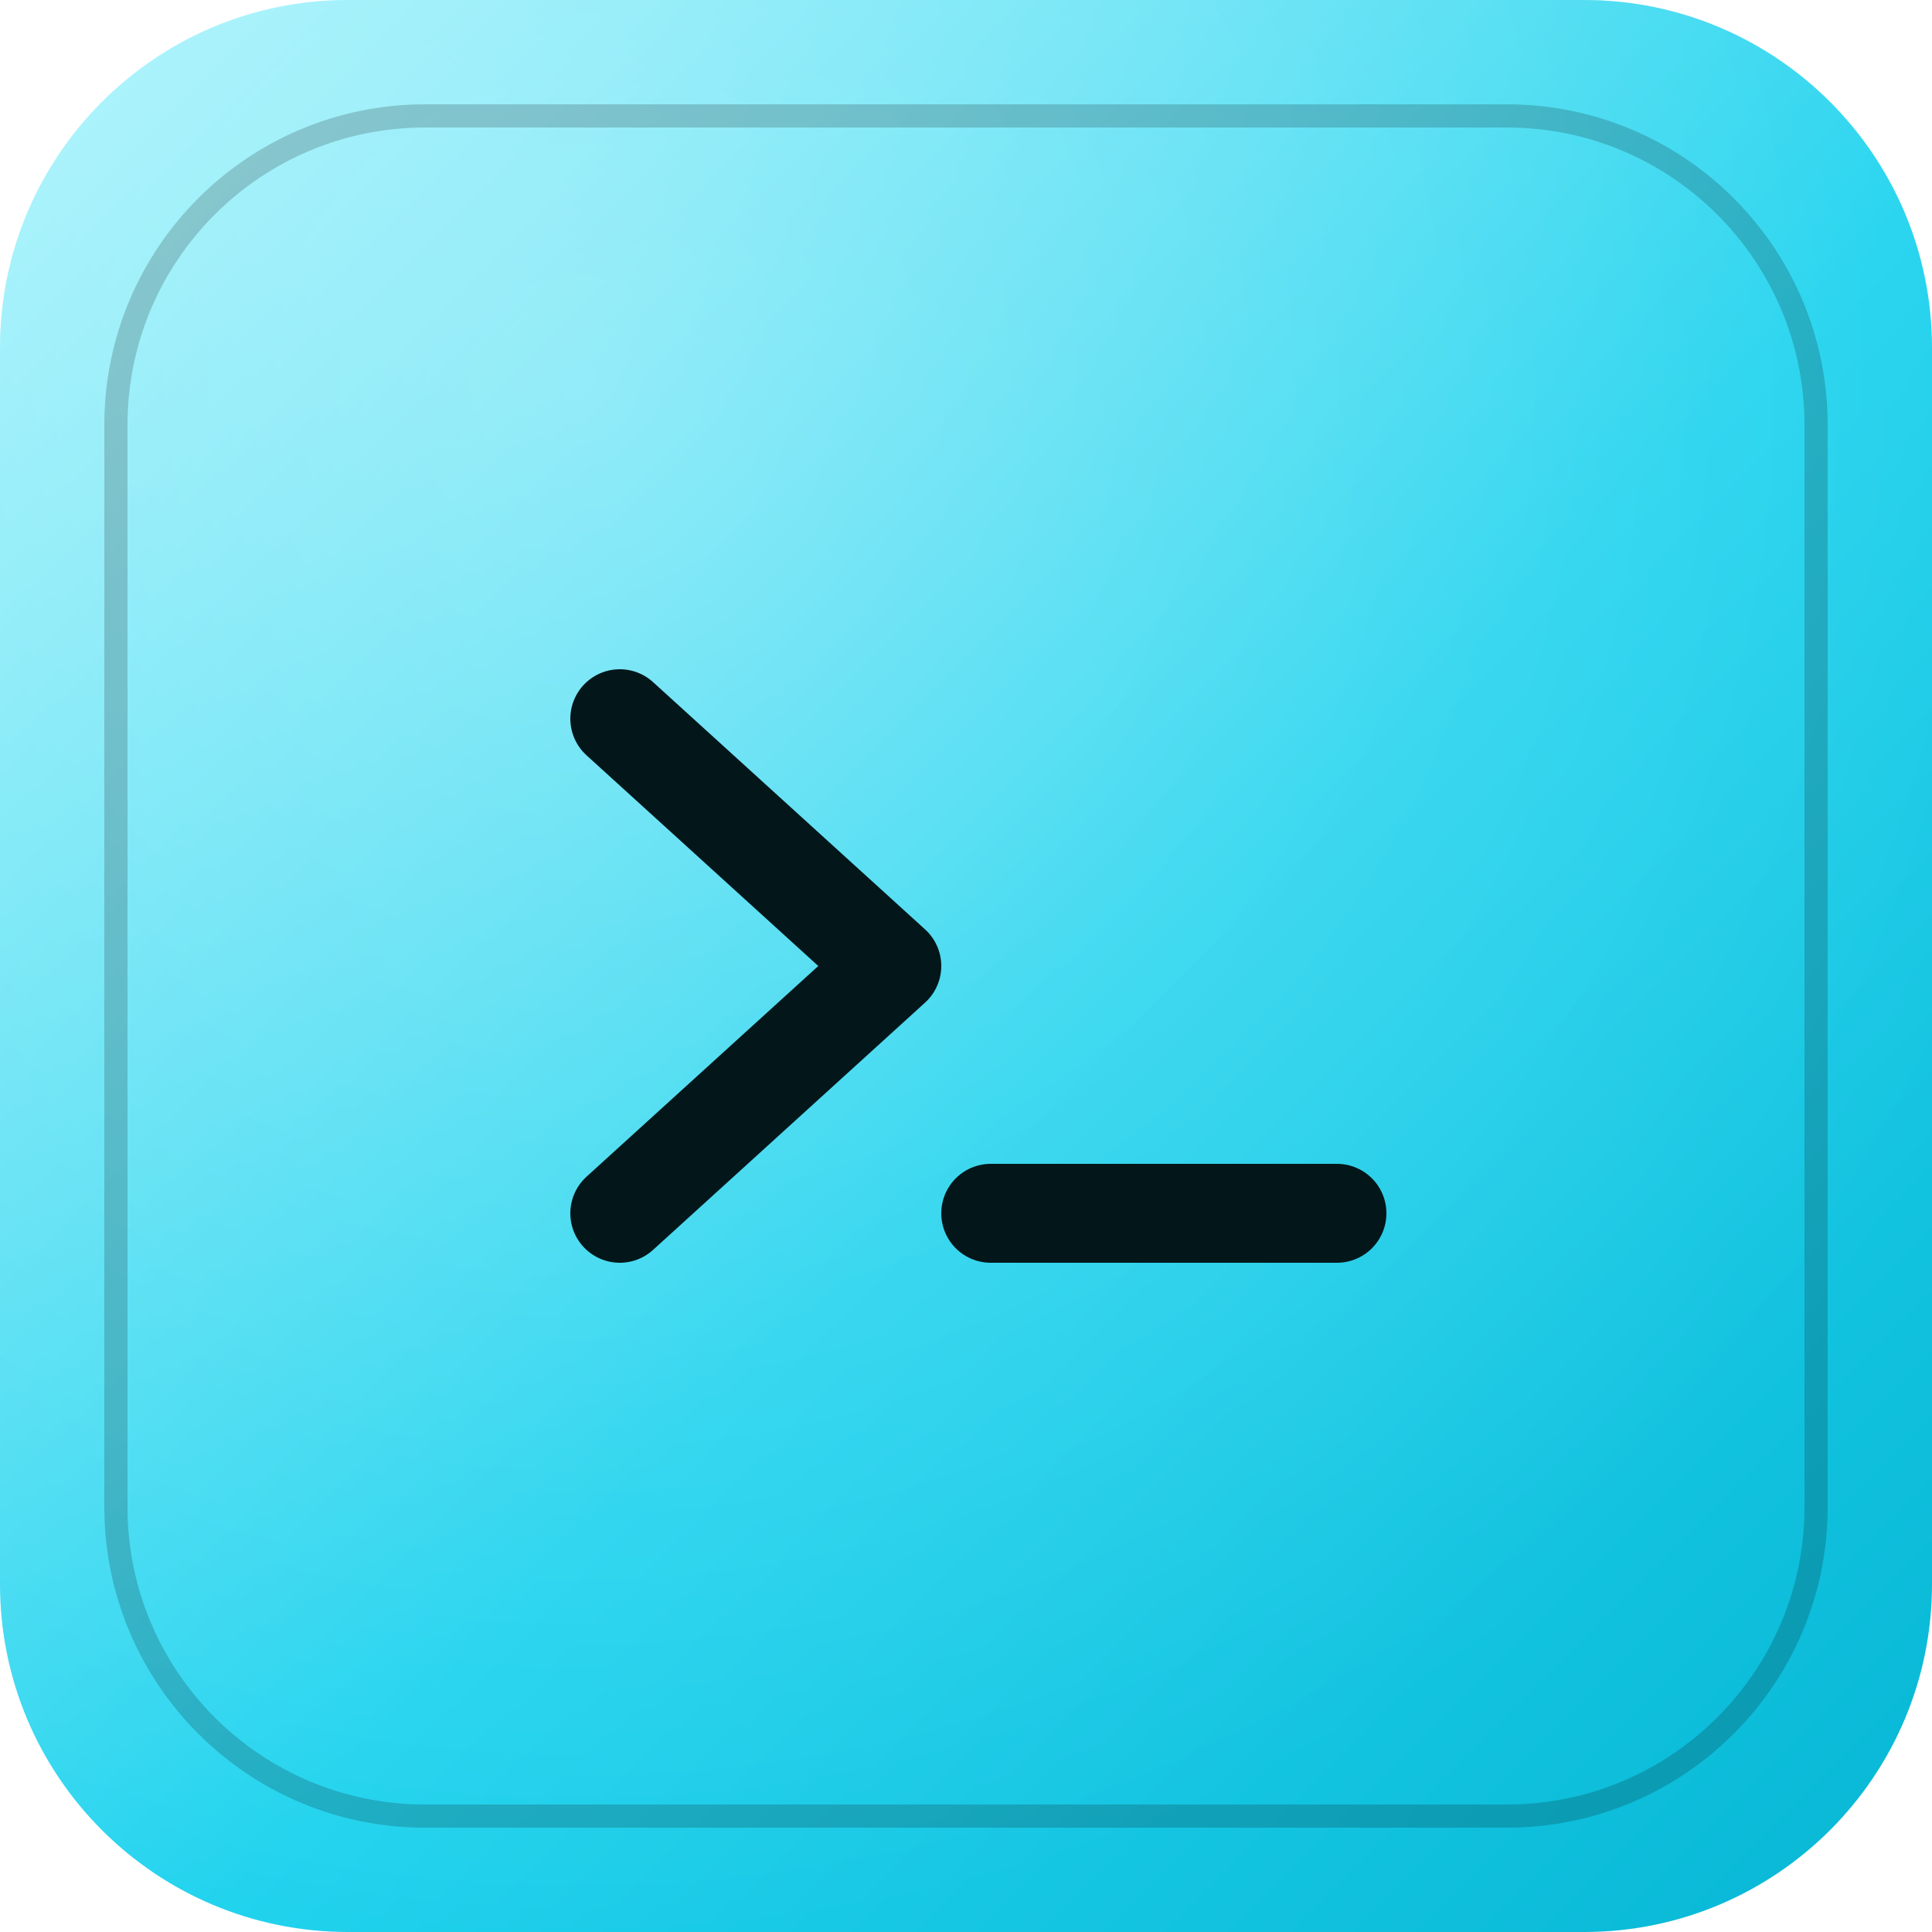
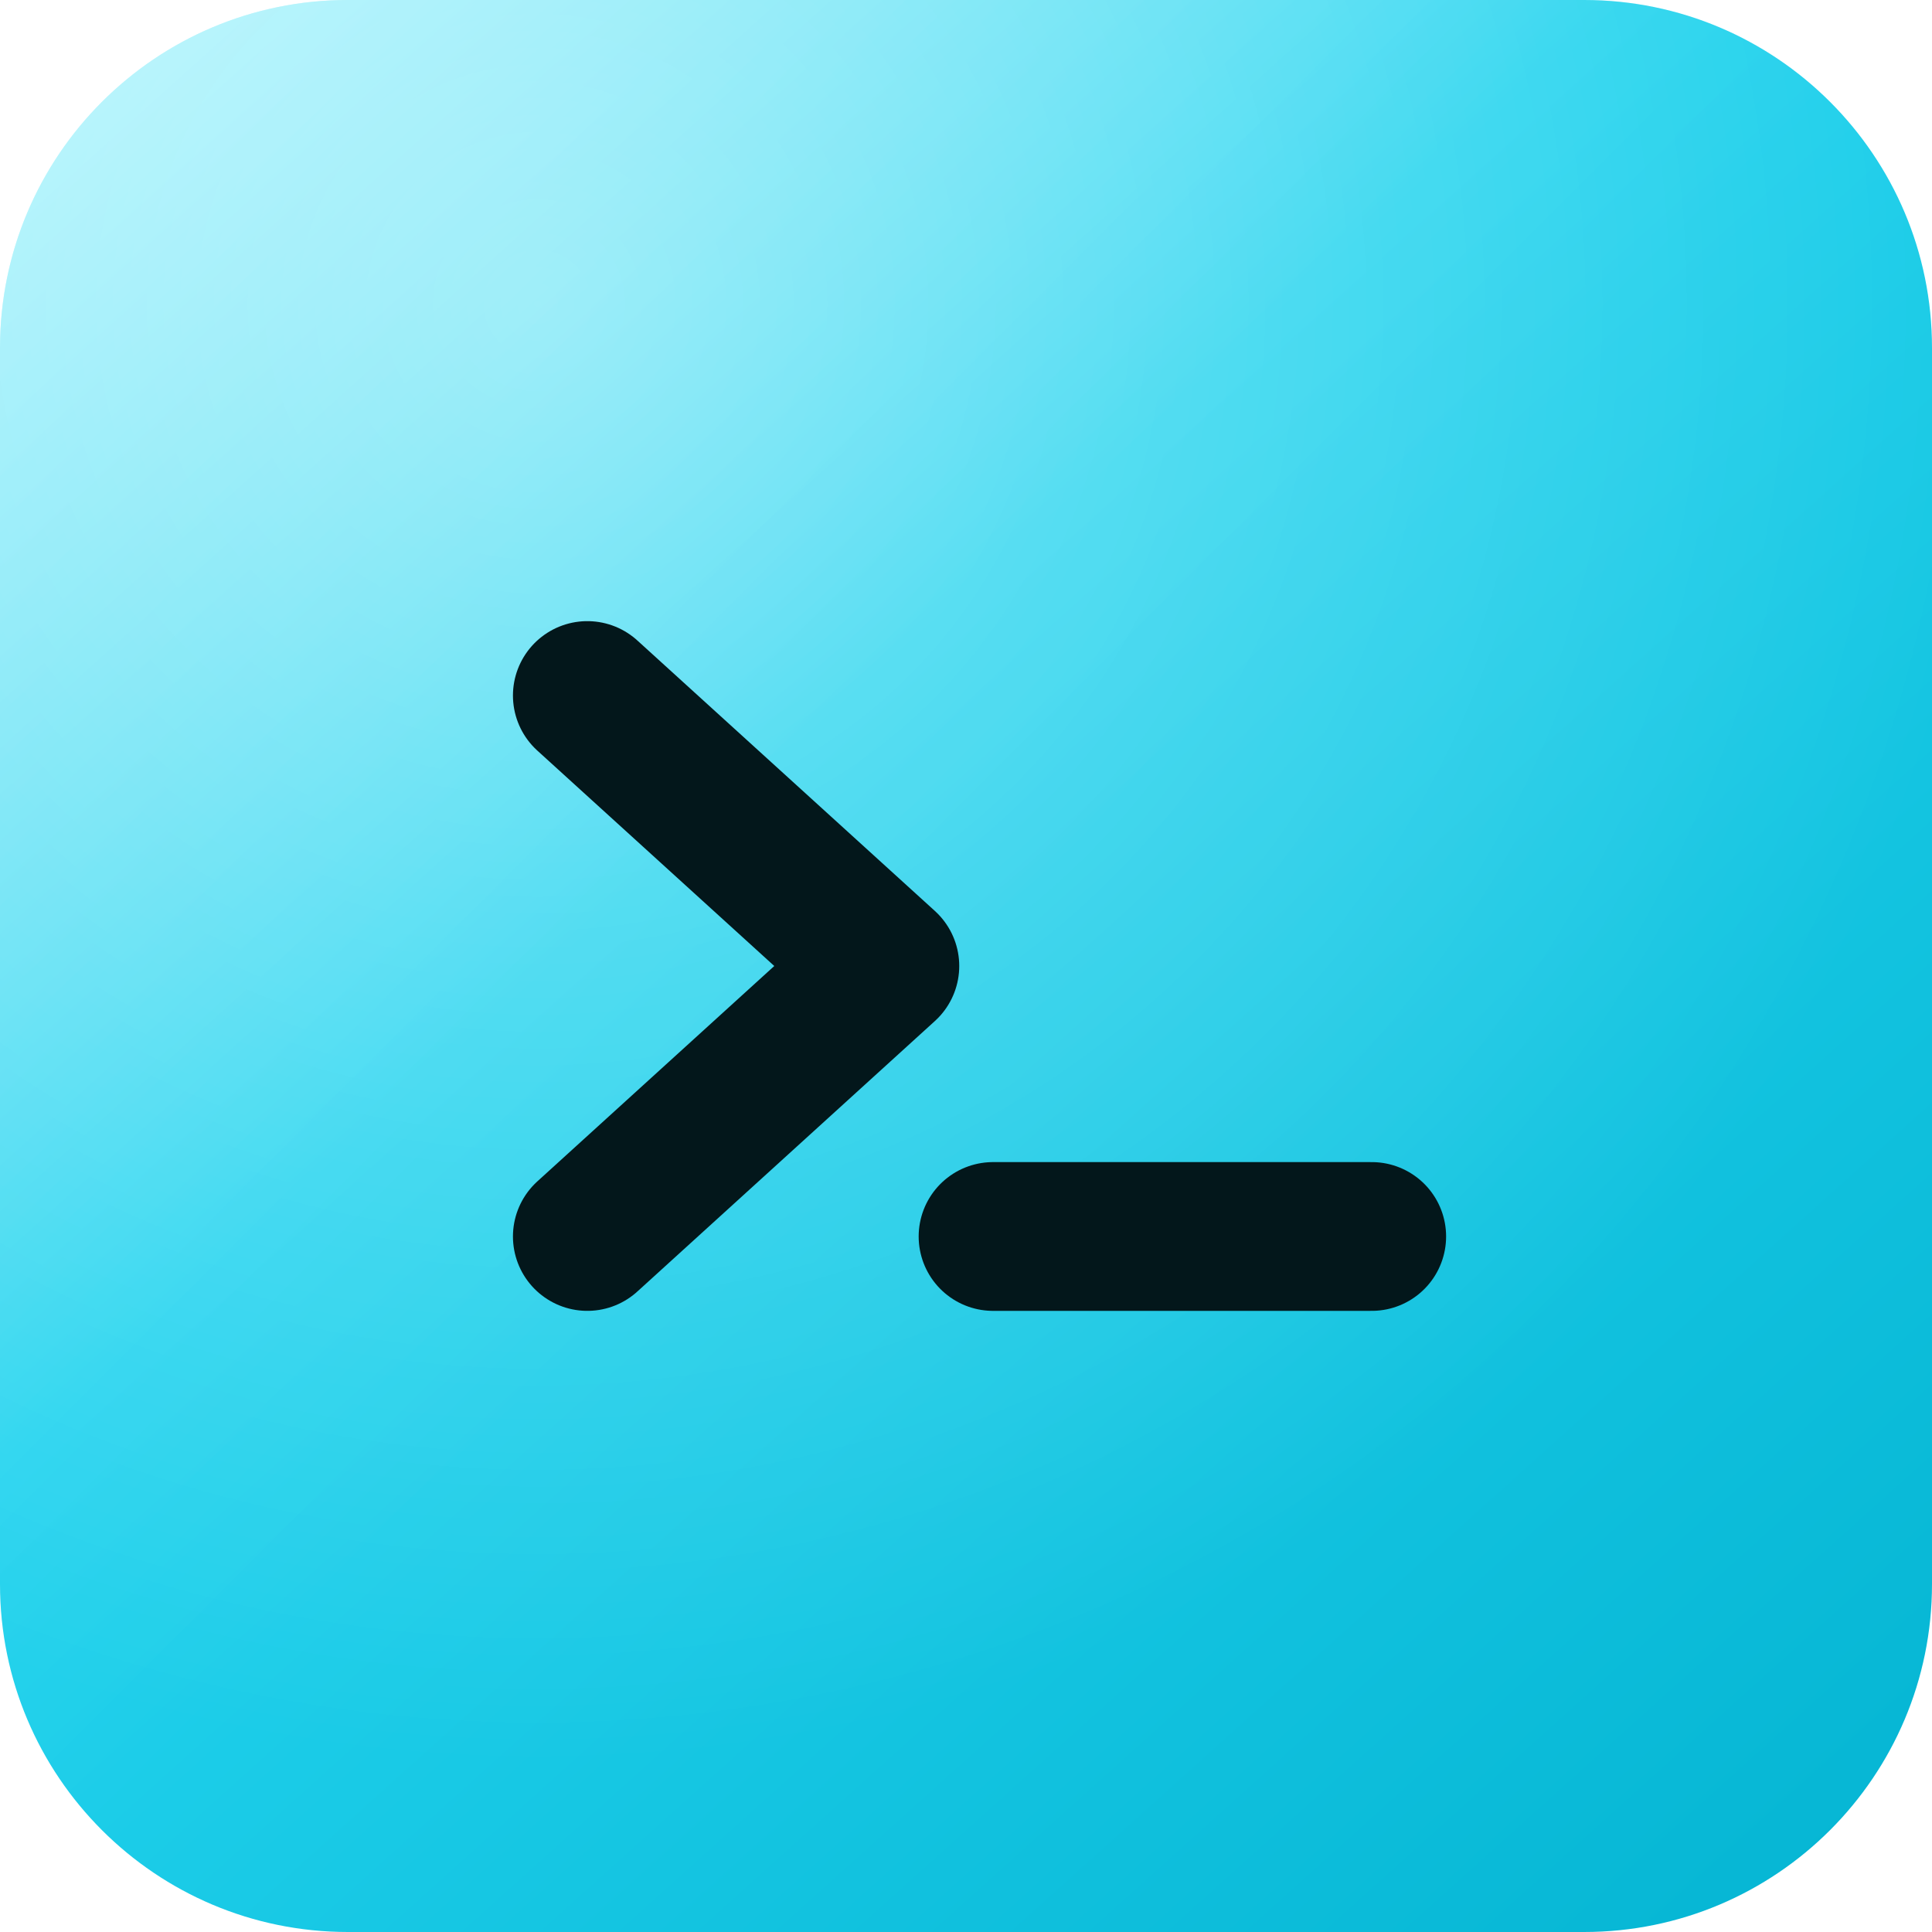
<svg xmlns="http://www.w3.org/2000/svg" viewBox="0 0 512 512" width="512" height="512">
  <defs>
-     <linearGradient id="m-g" x1="0" y1="0" x2="1" y2="1">
+     <linearGradient id="m-g" x1="0" y1="0" x2="0.9" y2="1">
      <stop offset="0" stop-color="#A5F3FC" />
-       <stop offset="0.55" stop-color="#22D3EE" />
+       <stop offset="0.42" stop-color="#22D3EE" />
      <stop offset="1" stop-color="#06B6D4" />
    </linearGradient>
-     <radialGradient id="m-hl" cx="0.3" cy="0.2" r="0.8">
-       <stop offset="0" stop-color="#fff" stop-opacity="0.28" />
+     <radialGradient id="m-hl" cx="0.28" cy="0.16" r="0.75">
+       <stop offset="0" stop-color="#fff" stop-opacity="0.34" />
      <stop offset="1" stop-color="#fff" stop-opacity="0" />
    </radialGradient>
+     <linearGradient id="m-sheen" x1="0" y1="0" x2="1" y2="1">
+       <stop offset="0" stop-color="#fff" stop-opacity="0.16" />
+       <stop offset="0.5" stop-color="#fff" stop-opacity="0" />
+     </linearGradient>
    <clipPath id="m-c">
      <rect width="512" height="512" rx="92.2" />
    </clipPath>
  </defs>
  <g clip-path="url(#m-c)">
    <rect width="512" height="512" fill="url(#m-g)" />
    <rect width="512" height="512" fill="url(#m-hl)" />
-     <rect x="30.72" y="30.72" width="450.56" height="450.56" rx="81.92" fill="none" stroke="#000000" stroke-opacity="0.18" stroke-width="6.144" />
+     <rect width="512" height="512" fill="url(#m-sheen)" />
  </g>
-   <g transform="translate(92.16 92.16) scale(3.2768)" color="#03171B">
-     <path d="M22 30l22 20-22 20" fill="none" stroke="currentColor" stroke-width="8" stroke-linecap="round" stroke-linejoin="round" />
-     <path d="M52 70h28" fill="none" stroke="currentColor" stroke-width="8" stroke-linecap="round" stroke-linejoin="round" />
+   <g transform="translate(76.80 76.80) scale(3.584)" color="#03171B">
+     <path d="M22 30l22 20-22 20" fill="none" stroke="currentColor" stroke-width="11" stroke-linecap="round" stroke-linejoin="round" />
+     <path d="M52 70h28" fill="none" stroke="currentColor" stroke-width="11" stroke-linecap="round" stroke-linejoin="round" />
  </g>
</svg>
